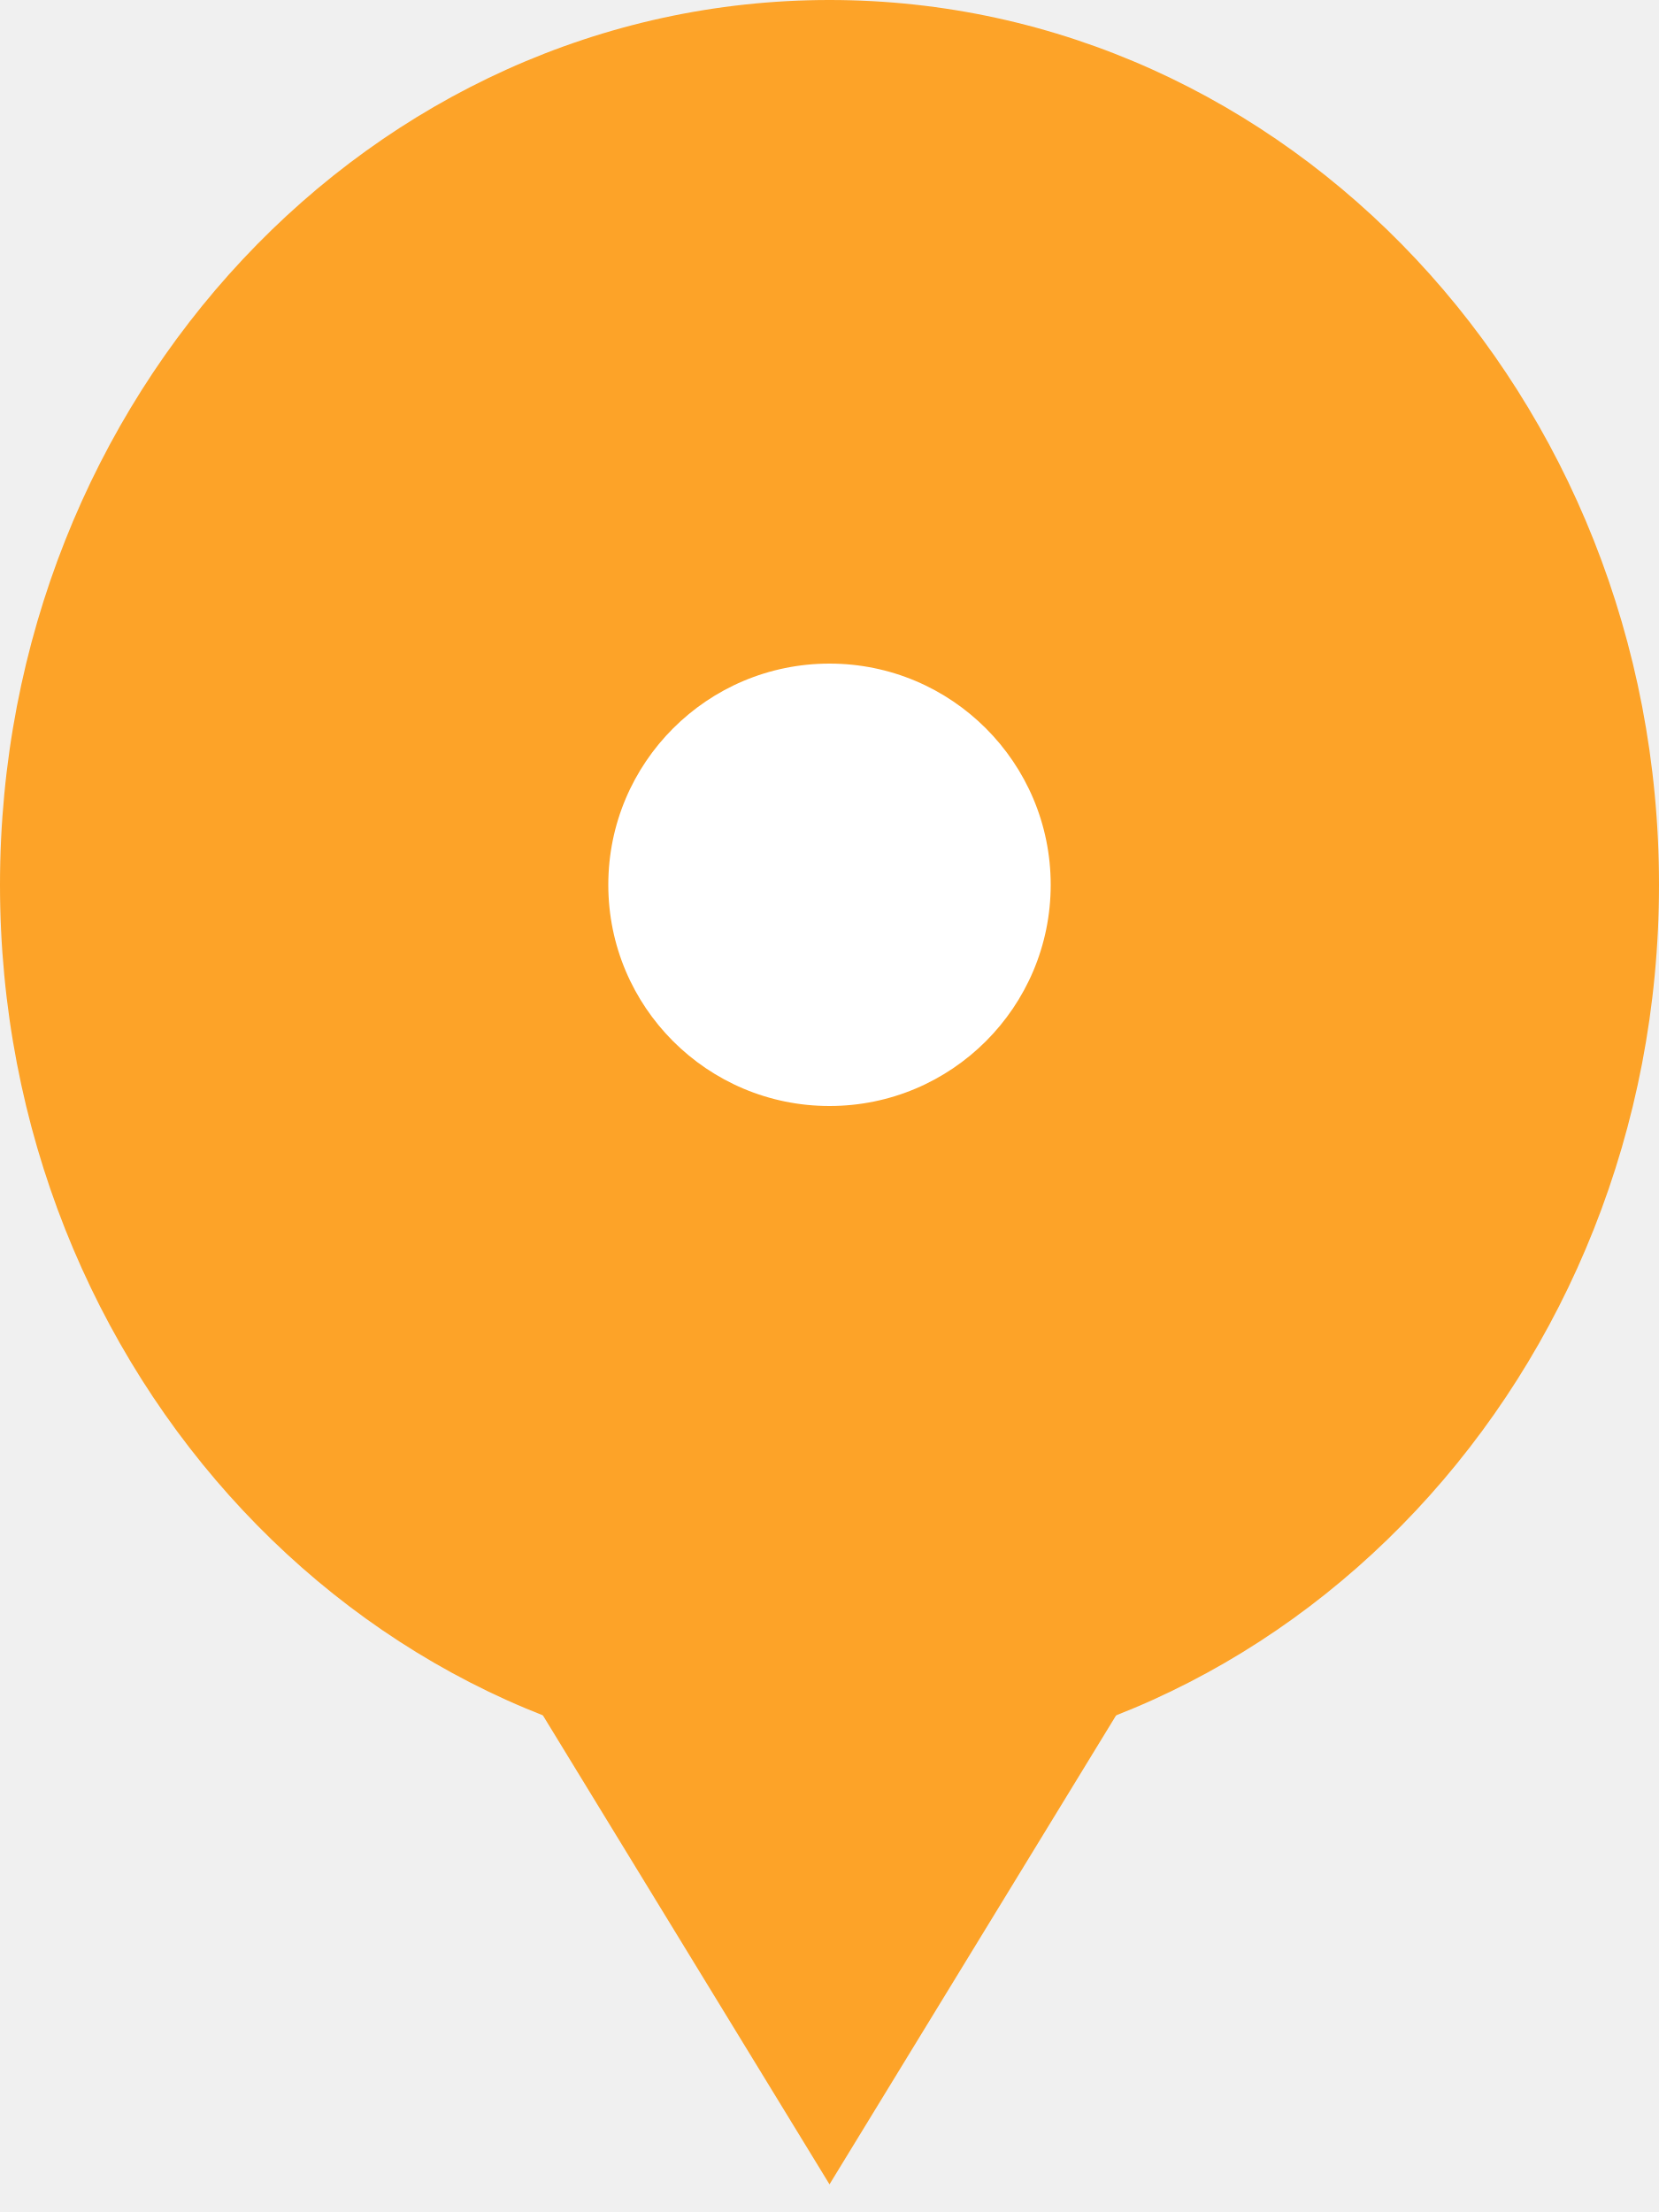
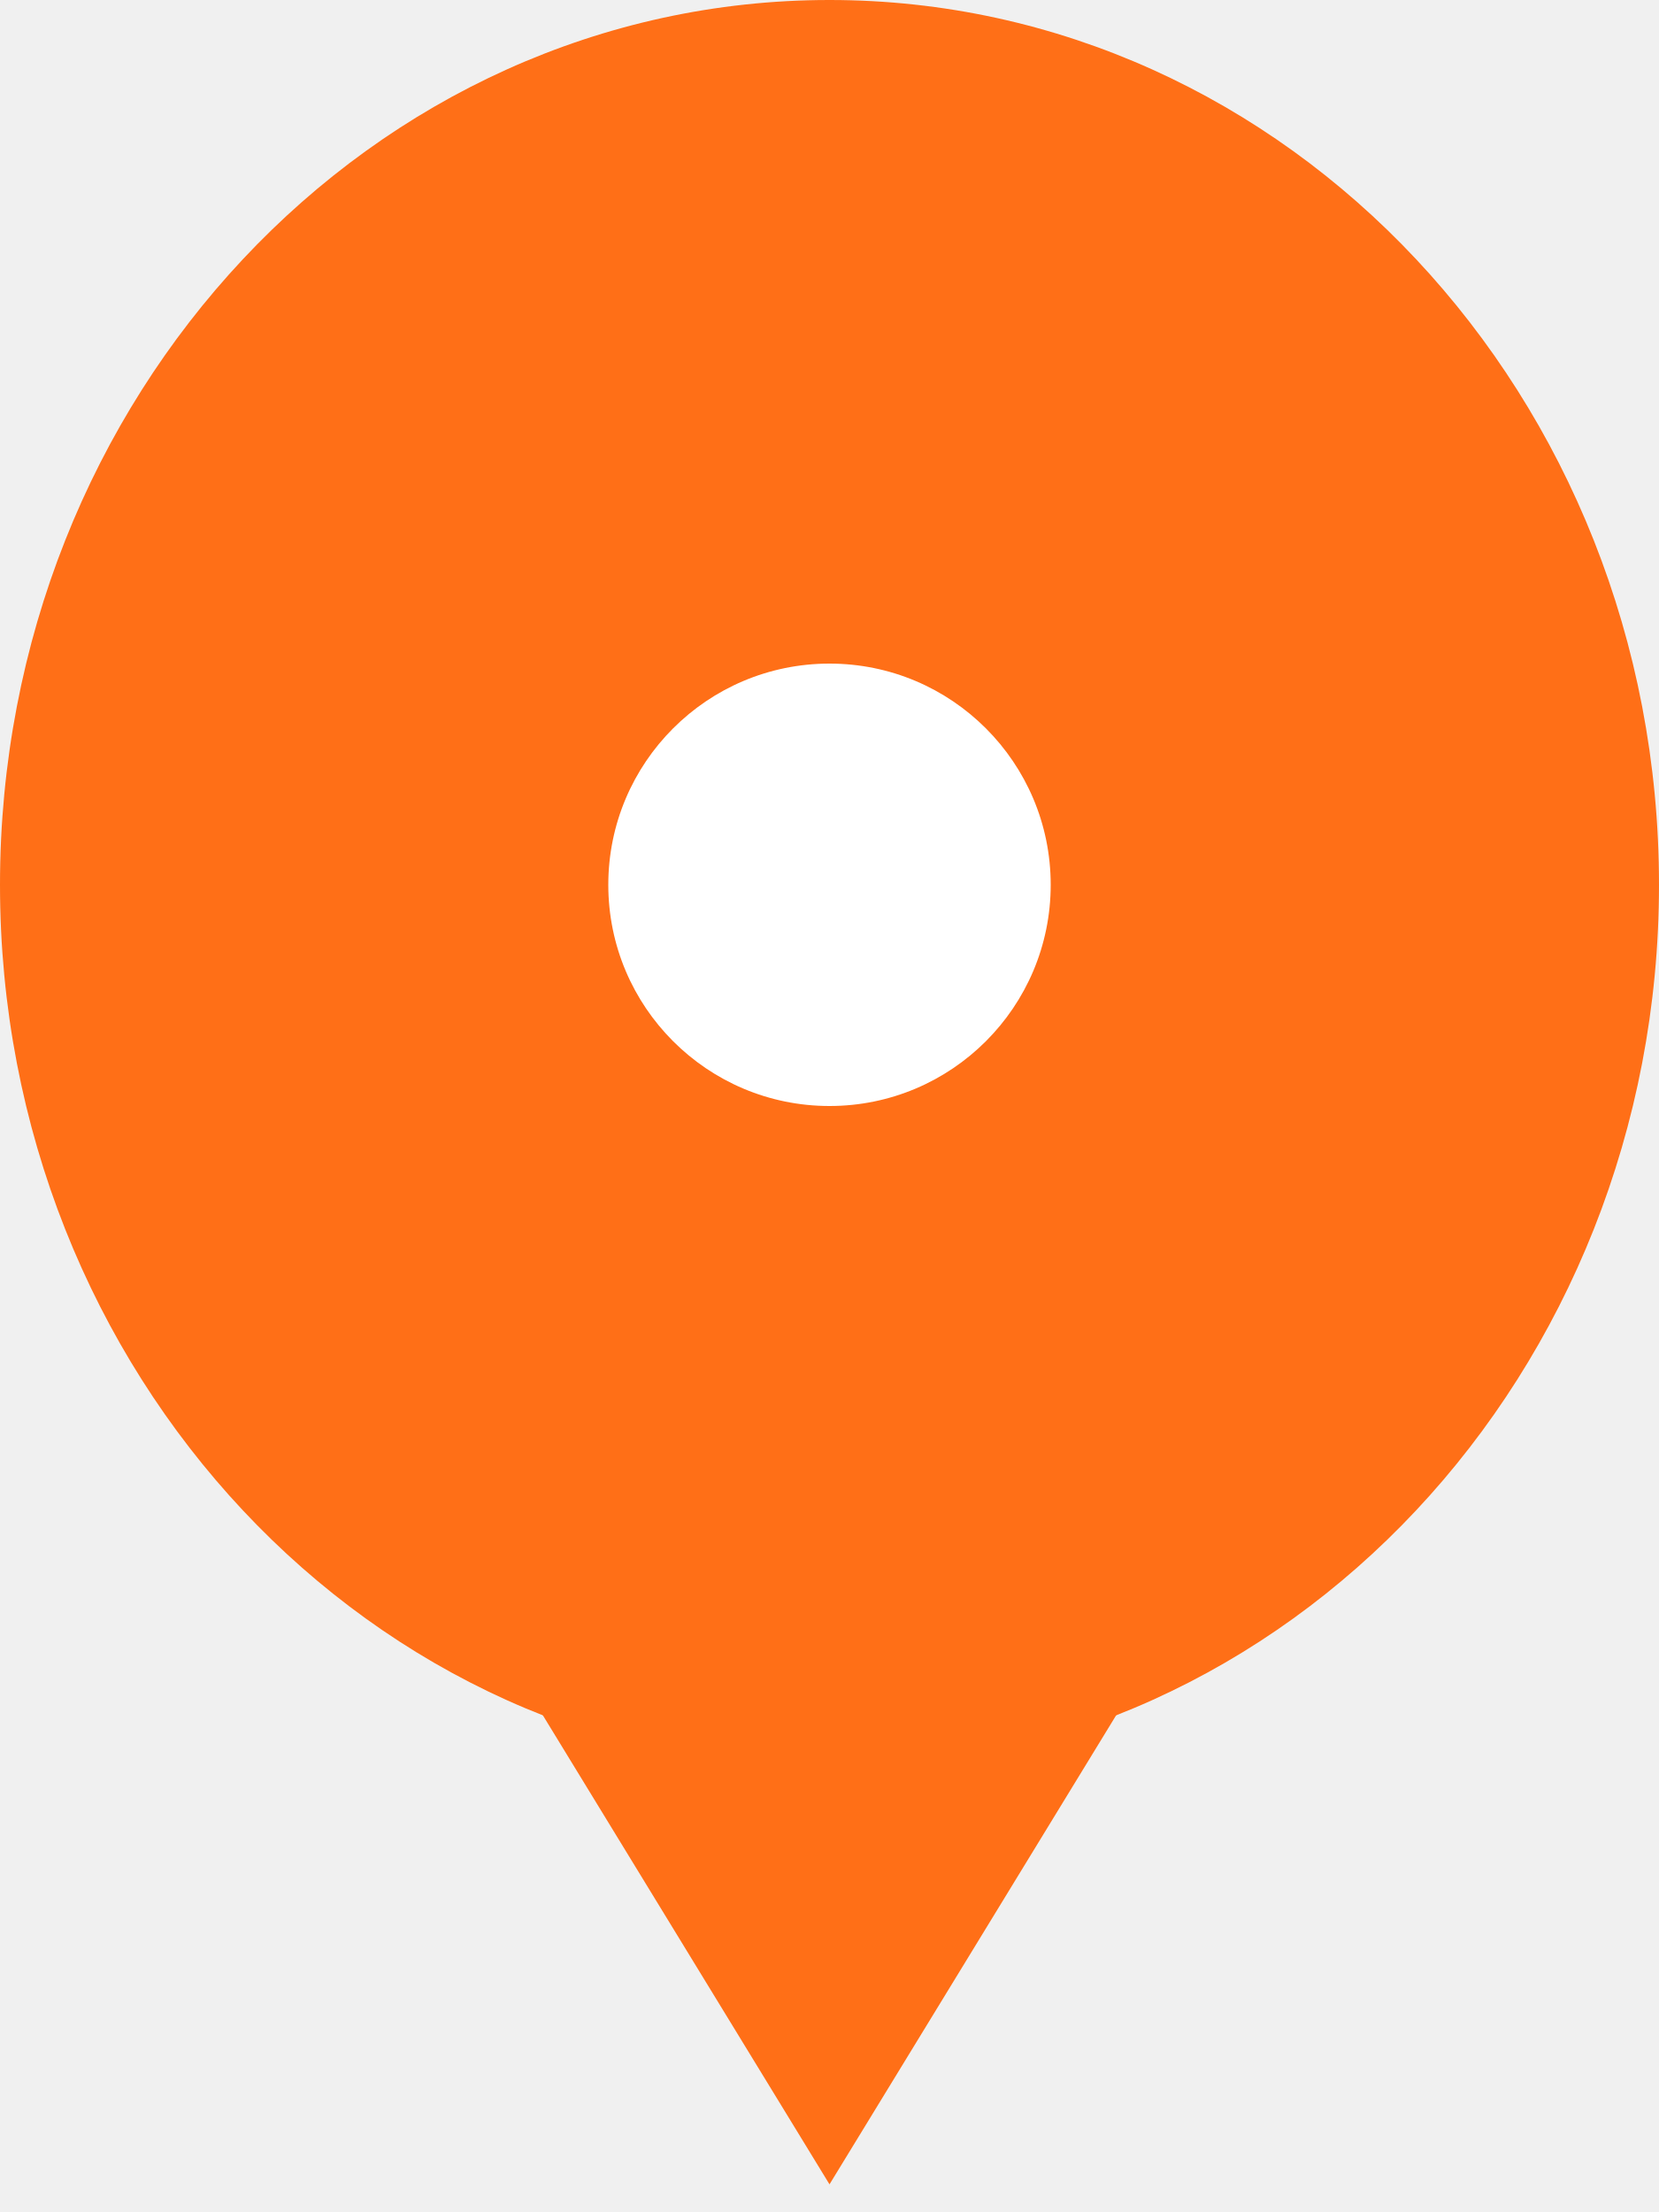
<svg xmlns="http://www.w3.org/2000/svg" width="30" height="40" viewBox="0 0 30 40" fill="none">
-   <path d="M15 39.5L9.5 30.5H20.5L15 39.5Z" fill="#FDA328" />
-   <ellipse cx="15" cy="16" rx="15" ry="16" fill="#FDA328" />
+   <path d="M15 39.5L9.5 30.5H20.5L15 39.5Z" fill="#FF6F17" />
+   <ellipse cx="15" cy="16" rx="15" ry="16" fill="#FF6F17" />
  <circle cx="15" cy="16" r="4" fill="white" />
</svg>
